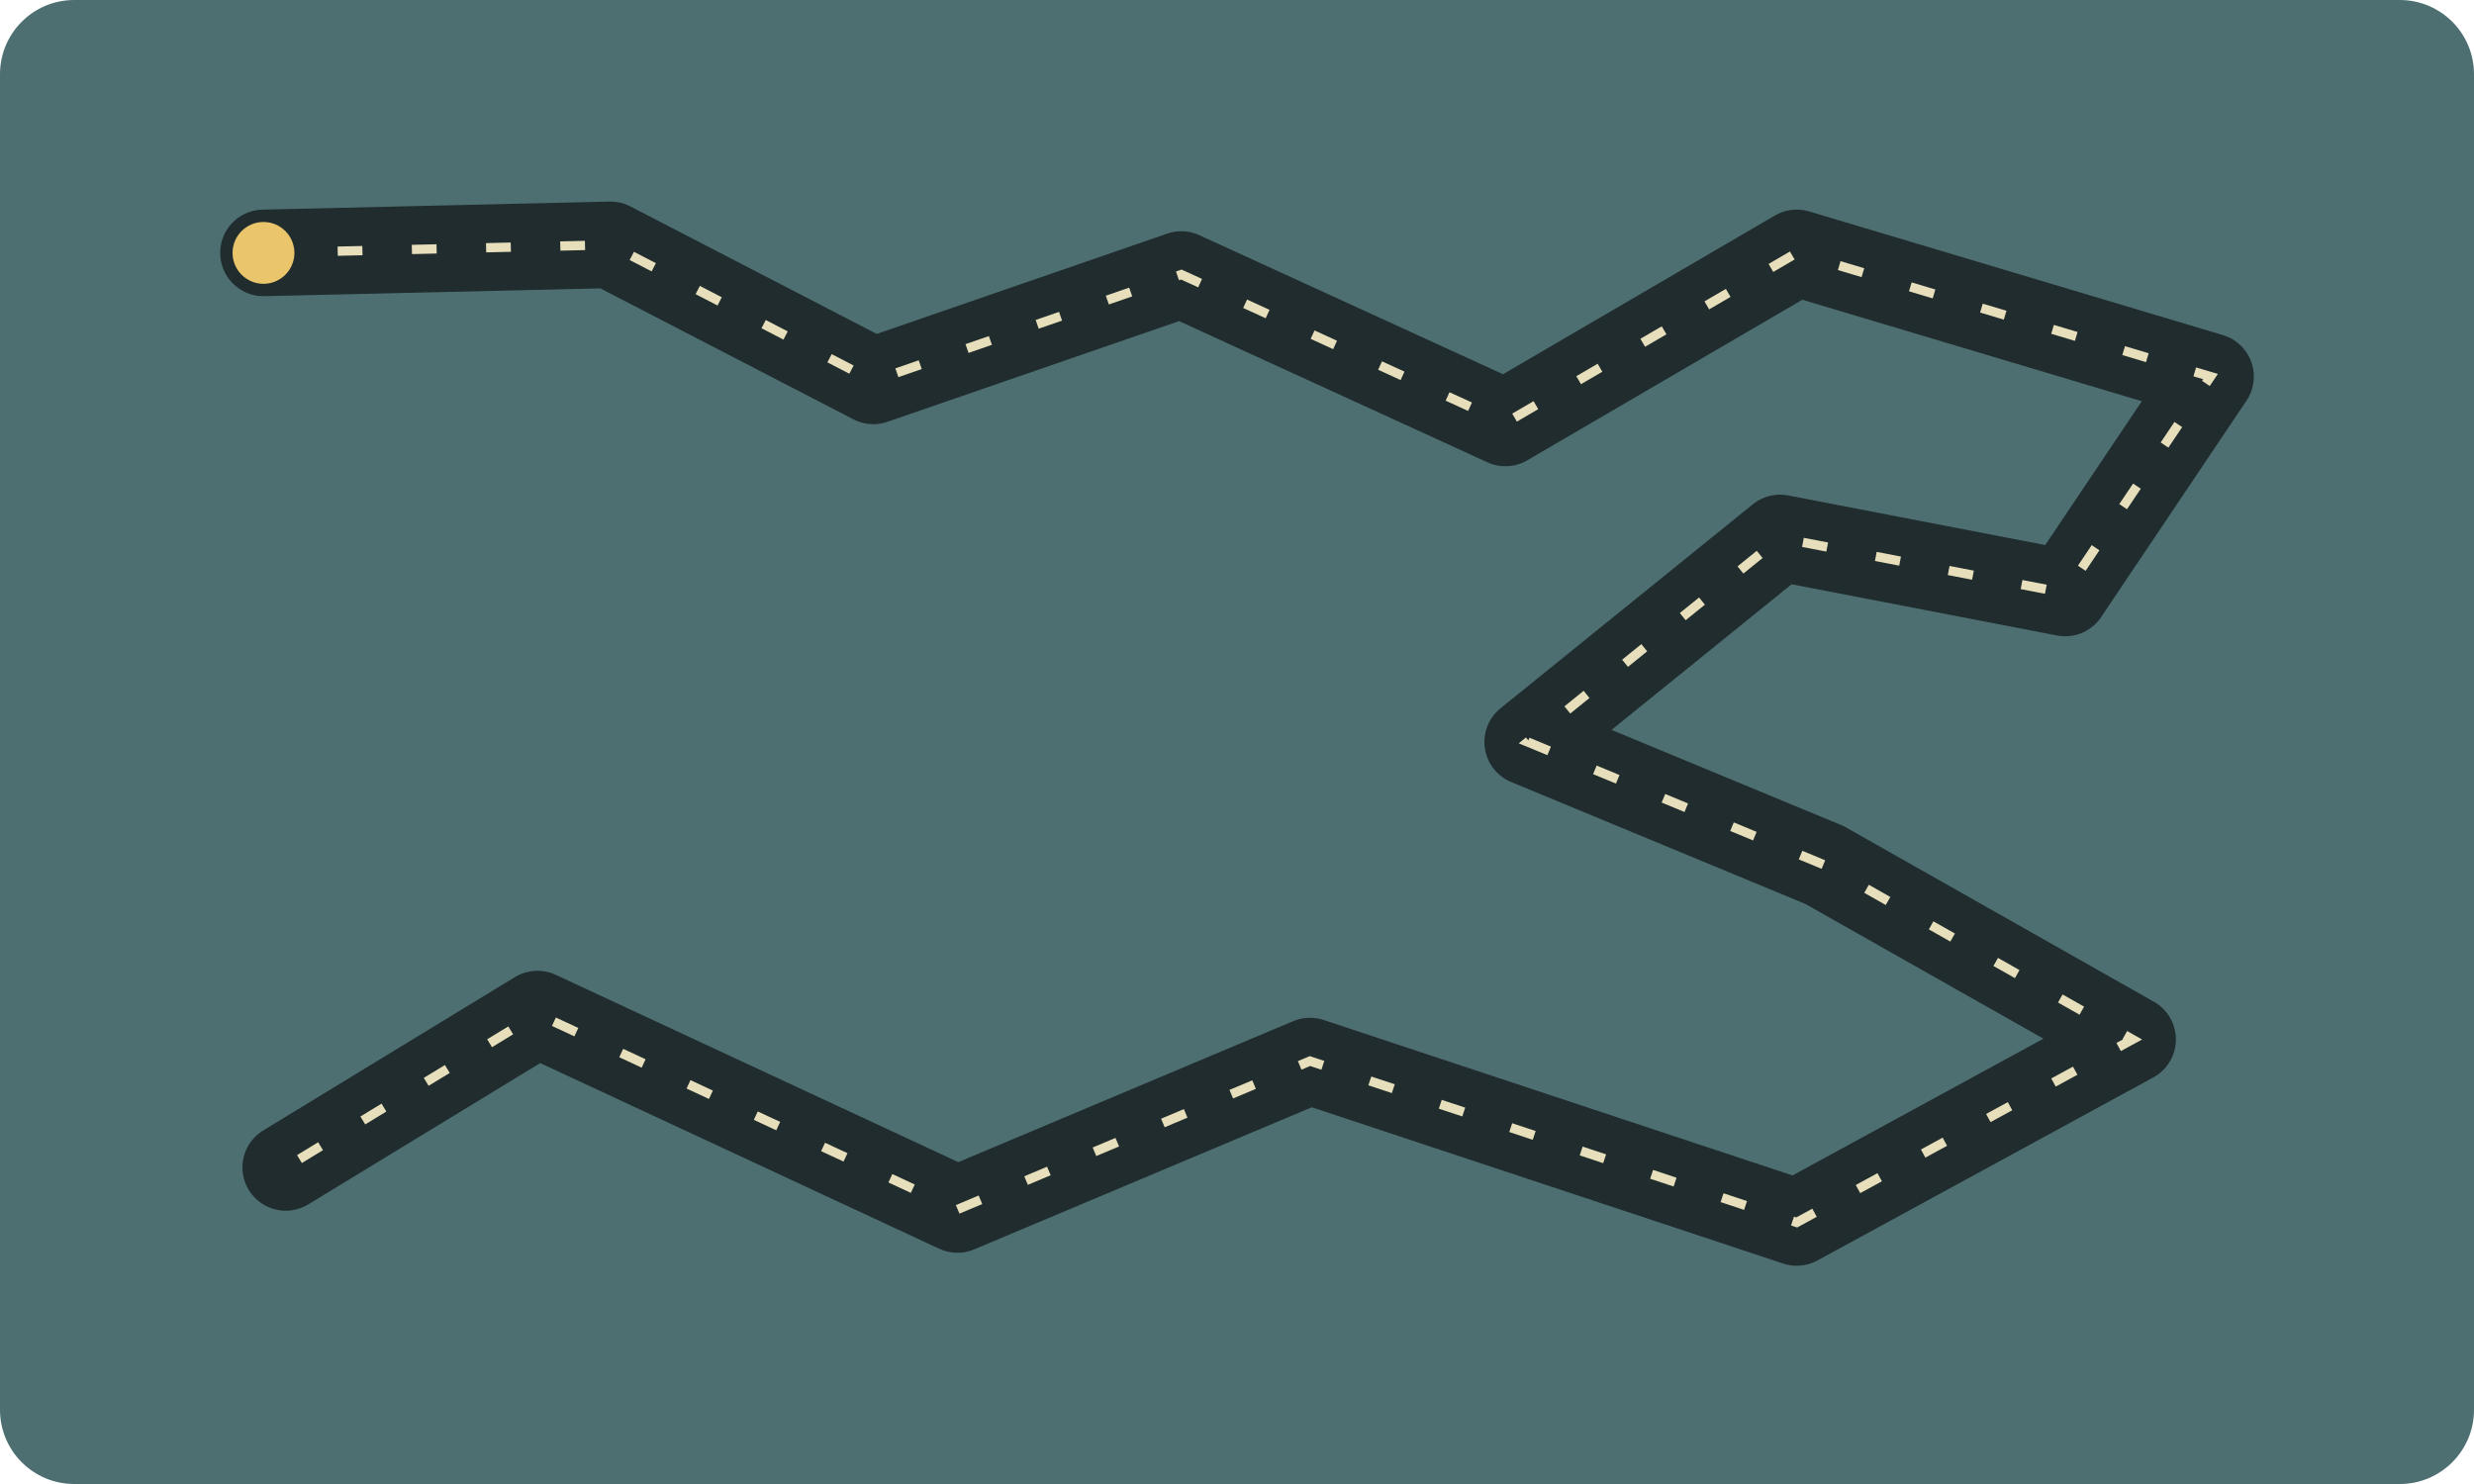
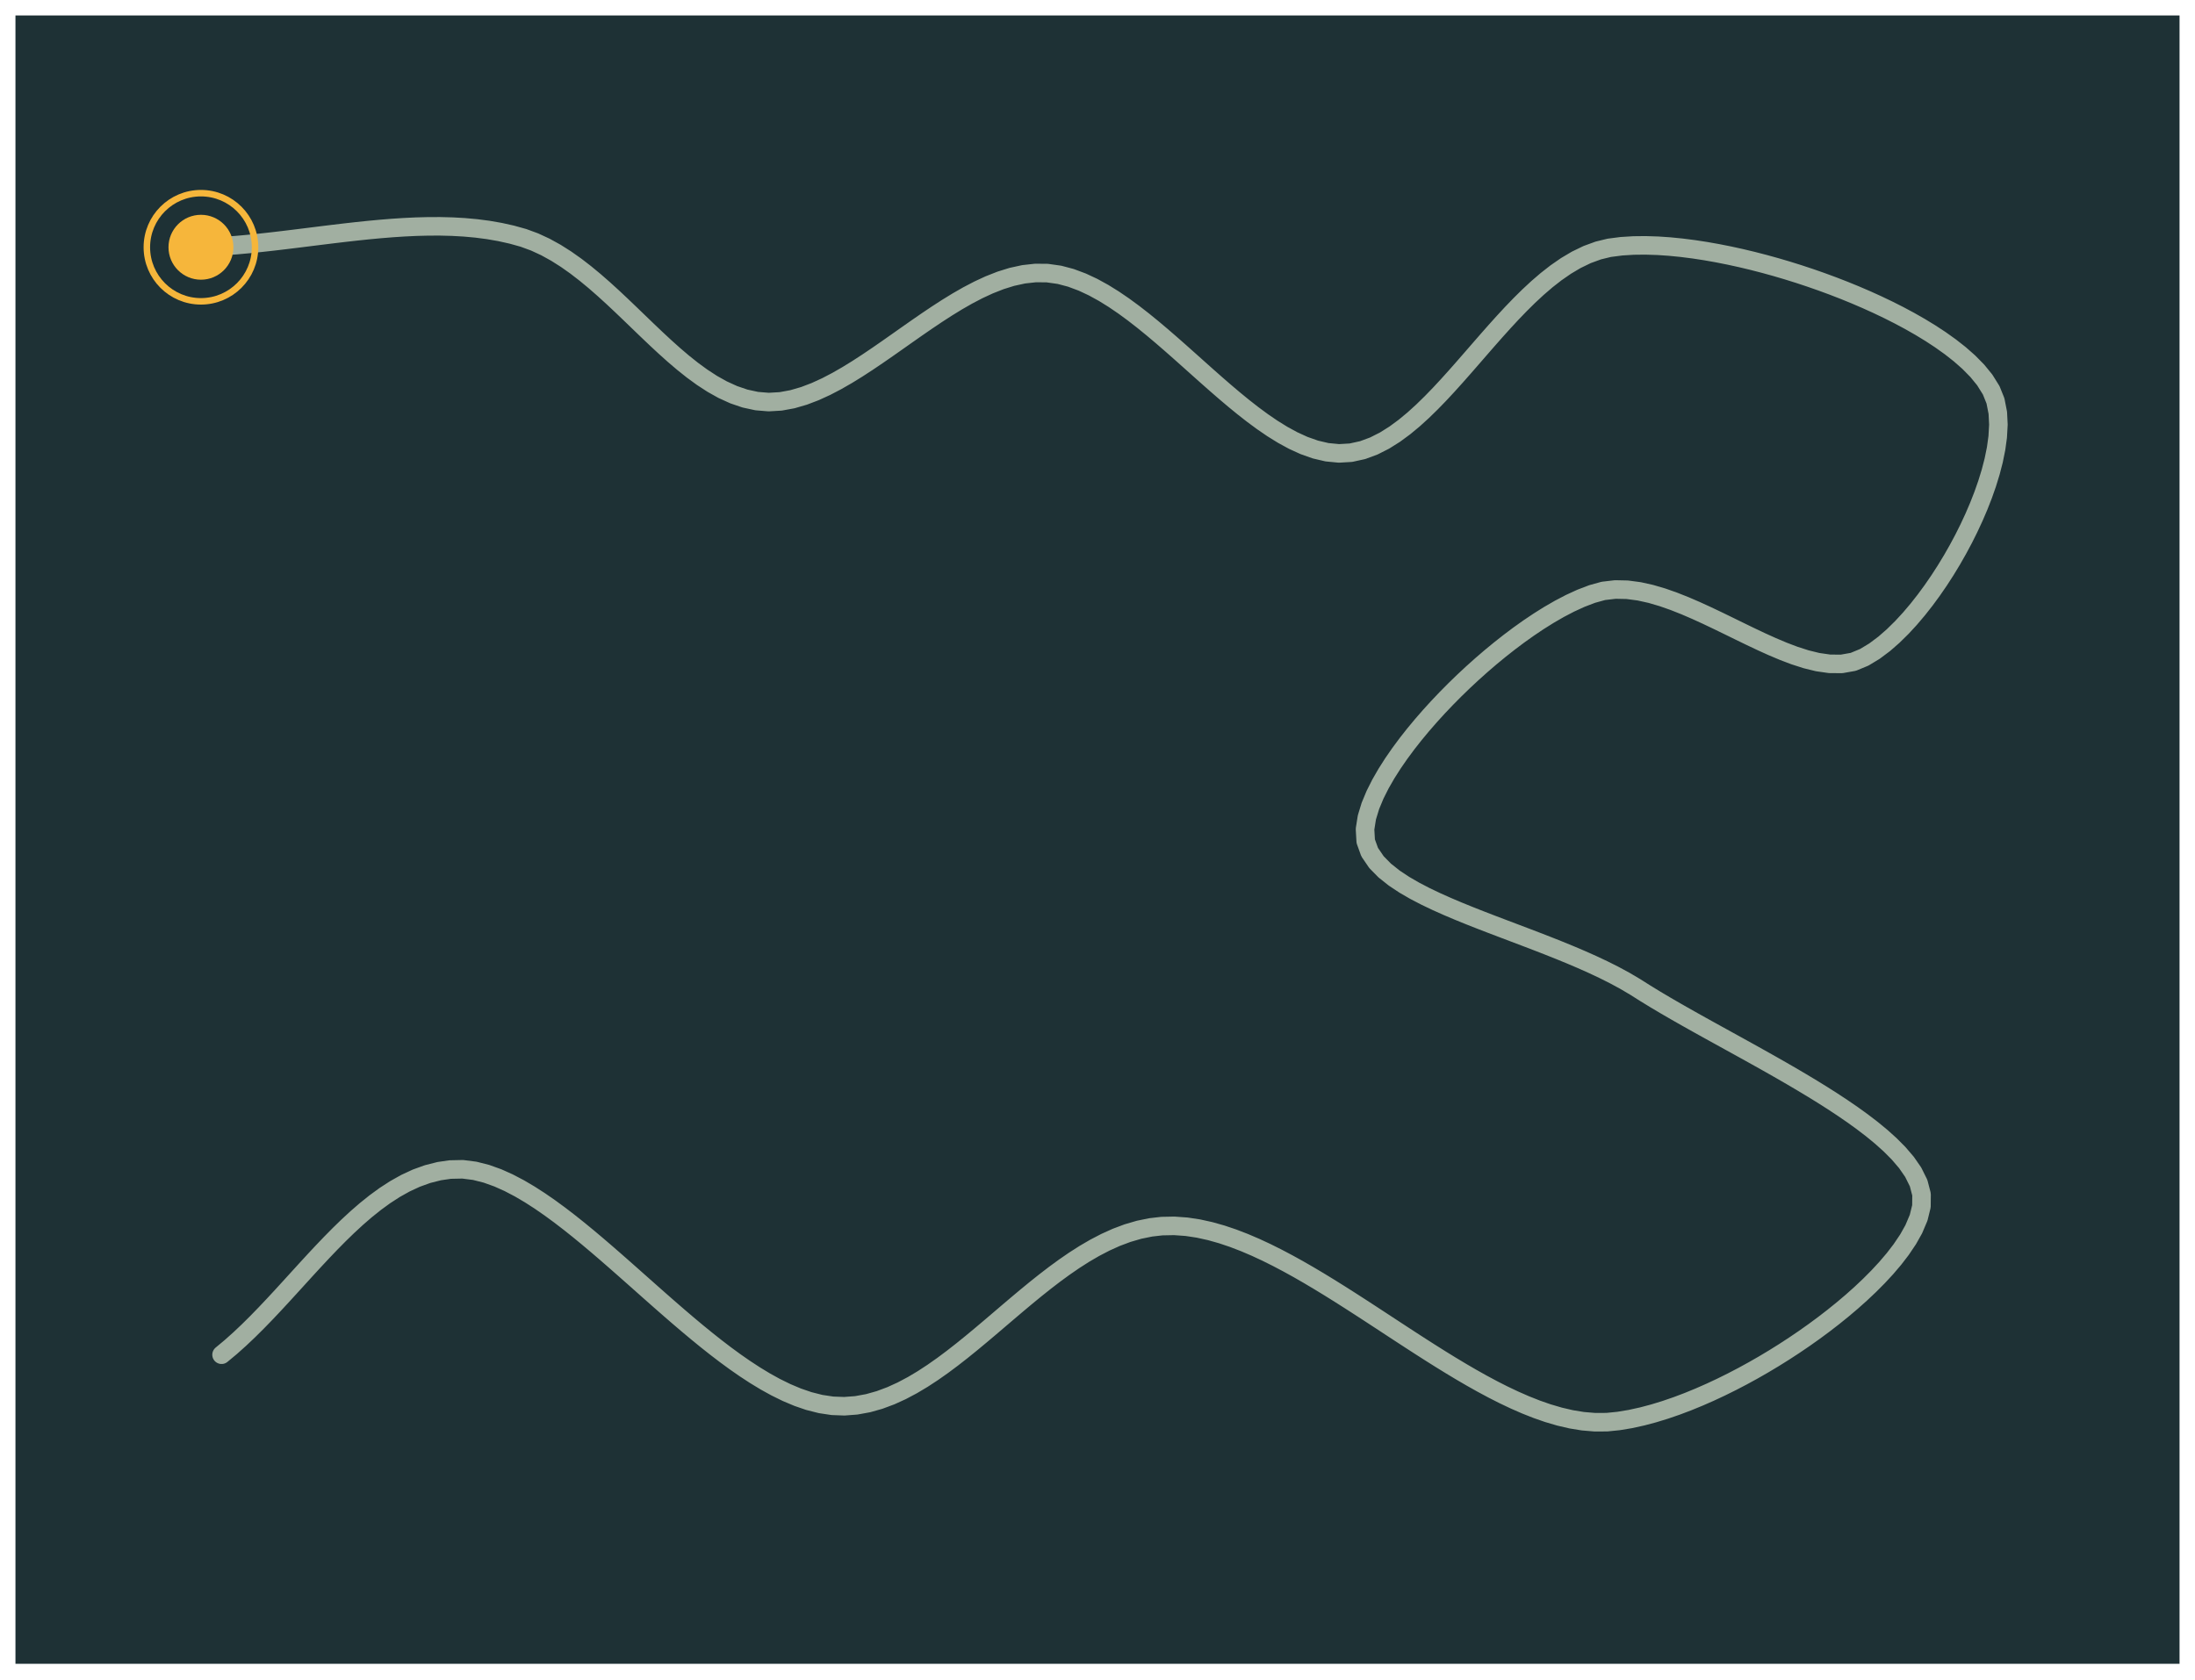
- <svg xmlns="http://www.w3.org/2000/svg" viewBox="0 0 400 240">
-   <rect width="400" height="240" rx="12" fill="#4d6f71" />
-   <path d="M42.6,40.9 L98.7,39.6 L141.2,61.6 L191.0,44.4 L243.4,68.4 L290.5,40.9 L357.4,60.9 L333.9,95.9 L287.8,87.0 L247.0,120.0 L295.0,139.9 L344.8,168.1 L290.5,197.7 L211.8,171.6 L154.8,195.6 L86.9,164.0 L46.2,188.8" fill="none" stroke="#202c2d" stroke-width="14" stroke-linecap="round" stroke-linejoin="round" />
-   <path d="M42.6,40.9 L98.7,39.6 L141.2,61.6 L191.0,44.4 L243.4,68.4 L290.5,40.9 L357.4,60.9 L333.9,95.9 L287.8,87.0 L247.0,120.0 L295.0,139.9 L344.8,168.1 L290.5,197.7 L211.8,171.6 L154.8,195.6 L86.9,164.0 L46.2,188.8" fill="none" stroke="#e7dfbb" stroke-width="1.5" stroke-dasharray="4 8" />
-   <circle cx="42.6" cy="40.9" r="5" fill="#eac56b" />
+ <svg xmlns="http://www.w3.org/2000/svg" viewBox="-60 -60 8520 6520">
+   <rect width="8400" height="6400" fill="#1e3135" />
+   <path d="M 720,900 L 766.388,898.025 L 813.101,895.158 L 859.495,891.561 L 906.022,887.321 L 952.406,882.576 L 998.78,877.421 L 1045.141,871.959 L 1091.433,866.298 L 1137.757,860.525 L 1184.055,854.743 L 1230.327,849.051 L 1276.722,843.528 L 1323.008,838.302 L 1369.504,833.441 L 1415.889,829.084 L 1462.455,825.318 L 1508.983,822.277 L 1555.587,820.08 L 1602.251,818.862 L 1648.837,818.767 L 1695.55,819.951 L 1742.01,822.564 L 1788.569,826.804 L 1834.694,832.803 L 1880.743,840.799 L 1926.38,850.948 L 1971.739,863.57 L 2014.77,879.362 L 2057.007,898.905 L 2097.9,921.488 L 2137.218,946.413 L 2175.409,973.424 L 2212.263,1001.867 L 2248.343,1031.718 L 2283.402,1062.35 L 2318.019,1093.88 L 2352.003,1125.774 L 2385.763,1158.066 L 2419.399,1190.521 L 2452.922,1222.812 L 2486.905,1255.146 L 2520.93,1286.764 L 2555.915,1318.121 L 2591.213,1348.207 L 2627.98,1377.508 L 2665.36,1404.791 L 2704.803,1430.454 L 2745.042,1452.965 L 2787.879,1472.498 L 2831.736,1487.447 L 2877.349,1497.314 L 2923.66,1501.13 L 2970.321,1498.409 L 3015.798,1490.08 L 3061.036,1476.933 L 3104.123,1460.486 L 3147.016,1440.832 L 3188.004,1419.434 L 3228.729,1396.042 L 3268.362,1371.594 L 3307.517,1346.138 L 3346.35,1319.919 L 3384.637,1293.408 L 3422.995,1266.467 L 3461.124,1239.579 L 3499.32,1212.801 L 3537.883,1186.19 L 3576.59,1160.179 L 3615.82,1134.809 L 3655.731,1110.316 L 3695.961,1087.275 L 3737.716,1065.444 L 3779.482,1046.08 L 3823.502,1028.751 L 3867.406,1015.043 L 3913.484,1004.991 L 3959.339,999.924 L 4004.825,1000.316 L 4052.251,1006.993 L 4096.75,1018.776 L 4141.257,1035.397 L 4182.648,1054.773 L 4224.099,1077.57 L 4263.373,1101.965 L 4301.982,1128.29 L 4339.929,1156.141 L 4376.463,1184.55 L 4412.996,1214.276 L 4448.601,1244.283 L 4483.876,1274.798 L 4519.096,1305.83 L 4553.922,1336.856 L 4588.707,1367.974 L 4623.609,1399.112 L 4658.722,1430.136 L 4693.77,1460.58 L 4729.663,1490.982 L 4765.834,1520.582 L 4802.228,1549.055 L 4840.384,1577.21 L 4878.411,1603.234 L 4918.54,1628.144 L 4959.353,1650.397 L 5001.758,1669.78 L 5045.826,1685.367 L 5090.913,1695.914 L 5137.374,1700.39 L 5183.597,1697.679 L 5229.205,1687.672 L 5272.543,1671.641 L 5314.391,1650.432 L 5353.615,1625.763 L 5391.307,1598.024 L 5427.31,1568.172 L 5461.678,1536.943 L 5495.542,1503.889 L 5527.655,1470.764 L 5559.693,1436.298 L 5590.891,1401.675 L 5621.746,1366.7 L 5652.583,1331.31 L 5683.14,1296.098 L 5713.803,1260.902 L 5744.768,1225.784 L 5776.047,1191.021 L 5807.539,1157.014 L 5840.269,1123.01 L 5873.33,1090.319 L 5907.571,1058.49 L 5943.125,1027.9 L 5979.413,999.525 L 6018.327,972.557 L 6057.878,949.063 L 6100.272,928.499 L 6143.775,912.573 L 6186.618,902.162 L 6233.619,896.098 L 6280.636,893.179 L 6326.862,892.667 L 6375.239,894.203 L 6420.424,897.273 L 6466.957,901.882 L 6514.352,907.926 L 6559.598,914.851 L 6605.619,922.965 L 6652.284,932.223 L 6697.302,942.089 L 6742.646,952.913 L 6788.222,964.664 L 6833.205,977.101 L 6877.922,990.281 L 6922.535,1004.24 L 6966.979,1018.959 L 7011.172,1034.414 L 7054.932,1050.545 L 7098.224,1067.345 L 7141.947,1085.208 L 7184.866,1103.67 L 7226.861,1122.693 L 7269.621,1143.124 L 7311.482,1164.276 L 7351.91,1185.917 L 7393.192,1209.429 L 7433.282,1233.866 L 7471.17,1258.711 L 7510.472,1286.726 L 7546.886,1315.335 L 7581.783,1346.063 L 7615.015,1379.834 L 7643.849,1415.154 L 7669.025,1455.535 L 7685.53,1496.552 L 7694.601,1542.9 L 7696.882,1588.579 L 7694.231,1636.177 L 7688,1681.568 L 7678.537,1728.133 L 7667.002,1772.671 L 7653.015,1818.139 L 7637.767,1861.55 L 7620.618,1905.402 L 7602.269,1948.201 L 7582.584,1990.568 L 7561.626,2032.498 L 7539.619,2073.645 L 7516.501,2114.183 L 7492.144,2154.306 L 7466.883,2193.421 L 7440.309,2232.069 L 7412.641,2269.774 L 7383.928,2306.304 L 7353.413,2342.315 L 7322.288,2376.093 L 7288.317,2409.52 L 7253.83,2439.655 L 7215.731,2468.216 L 7175.915,2492.237 L 7133.548,2509.727 L 7088.342,2517.735 L 7041.753,2517.433 L 6995.274,2510.747 L 6950.461,2499.746 L 6905.165,2485.158 L 6862.263,2468.88 L 6818.642,2450.479 L 6776.543,2431.424 L 6733.935,2411.255 L 6692.159,2390.972 L 6650.097,2370.374 L 6608.056,2349.924 L 6565.979,2329.904 L 6523.281,2310.366 L 6480.607,2291.959 L 6436.883,2274.637 L 6393.128,2259.283 L 6347.95,2246.017 L 6302.911,2236.009 L 6256.145,2229.798 L 6210.039,2228.814 L 6163.517,2234.264 L 6119.995,2246.307 L 6076.431,2262.945 L 6033.748,2282.542 L 5992.687,2304.018 L 5951.445,2327.869 L 5912.6,2352.228 L 5873.276,2378.621 L 5835.414,2405.588 L 5798.171,2433.546 L 5760.984,2462.846 L 5725.258,2492.287 L 5689.813,2522.756 L 5654.866,2554.052 L 5620.715,2585.885 L 5587.217,2618.371 L 5554.271,2651.628 L 5521.962,2685.609 L 5490.716,2719.9 L 5459.798,2755.396 L 5429.896,2791.442 L 5401.529,2827.495 L 5373.066,2865.908 L 5346.801,2903.903 L 5321.508,2943.626 L 5298.186,2984.208 L 5277.343,3025.652 L 5259.241,3069.179 L 5245.639,3113.705 L 5238.429,3159.186 L 5241.124,3206.187 L 5256.393,3248.526 L 5282.927,3287.489 L 5315.156,3320.209 L 5351.633,3349.188 L 5390.975,3375.289 L 5430.876,3398.389 L 5472.824,3420.223 L 5514.561,3440.183 L 5557.377,3459.331 L 5600.436,3477.587 L 5643.521,3495.113 L 5687.413,3512.419 L 5730.629,3529.089 L 5774.473,3545.775 L 5818.135,3562.298 L 5861.769,3578.839 L 5905.459,3595.55 L 5949.053,3612.494 L 5992.323,3629.705 L 6035.714,3647.496 L 6078.686,3665.794 L 6121.122,3684.707 L 6163.77,3704.778 L 6204.97,3725.444 L 6246.631,3747.964 L 6286.492,3771.486 L 6324.512,3795.513 L 6364.219,3819.852 L 6405.052,3844.101 L 6444.798,3867.139 L 6485.832,3890.492 L 6526.497,3913.322 L 6567.121,3935.915 L 6608.409,3958.744 L 6649.113,3981.194 L 6689.96,4003.735 L 6730.997,4026.458 L 6771.779,4049.182 L 6812.464,4072.059 L 6852.981,4095.116 L 6893.673,4118.623 L 6933.831,4142.25 L 6973.725,4166.236 L 7013.87,4191.003 L 7052.954,4215.855 L 7092.13,4241.662 L 7130.88,4268.279 L 7167.844,4294.939 L 7205.968,4324.106 L 7241.521,4353.333 L 7276.698,4384.922 L 7309.396,4417.801 L 7339.963,4453.513 L 7366.154,4491.319 L 7387.157,4533.644 L 7398.6,4577.475 L 7398.146,4623.847 L 7387.247,4668.097 L 7368.3,4712.749 L 7346.357,4751.803 L 7319.296,4791.985 L 7291.758,4827.798 L 7261.111,4863.795 L 7229.304,4898.111 L 7196.712,4930.85 L 7161.958,4963.626 L 7127.598,4994.251 L 7092.043,5024.365 L 7055.04,5054.229 L 7018.521,5082.394 L 6980.997,5110.111 L 6942.505,5137.362 L 6904.041,5163.48 L 6864.95,5188.95 L 6825.254,5213.756 L 6785.099,5237.8 L 6744.56,5261.029 L 6703.73,5283.377 L 6662.112,5305.077 L 6620.112,5325.863 L 6578.141,5345.498 L 6535.125,5364.408 L 6491.634,5382.227 L 6448.549,5398.524 L 6403.879,5413.903 L 6359.014,5427.671 L 6315.074,5439.369 L 6268.108,5449.693 L 6222.516,5457.266 L 6177.566,5461.794 L 6131.258,5462.097 L 6084.06,5458.142 L 6038.755,5450.751 L 5993.537,5440.244 L 5947.688,5426.742 L 5904.469,5411.668 L 5861.33,5394.589 L 5817.764,5375.499 L 5775.876,5355.586 L 5734.673,5334.672 L 5693.185,5312.436 L 5651.986,5289.326 L 5612.173,5266.141 L 5572.177,5242.124 L 5532.022,5217.389 L 5492.527,5192.556 L 5453.353,5167.529 L 5414.095,5142.148 L 5374.773,5116.516 L 5335.726,5090.947 L 5296.681,5065.353 L 5257.637,5039.821 L 5218.517,5014.391 L 5179.007,4988.954 L 5139.562,4963.898 L 5100.204,4939.331 L 5060.271,4914.945 L 5019.746,4890.863 L 4979.386,4867.654 L 4939.215,4845.438 L 4897.142,4823.246 L 4855.136,4802.33 L 4813.427,4782.938 L 4770.334,4764.514 L 4726.187,4747.534 L 4682.485,4732.83 L 4637.801,4720.203 L 4591.559,4709.993 L 4545.972,4703.099 L 4498.024,4699.65 L 4449.627,4700.608 L 4406.766,4705.5 L 4361.41,4714.751 L 4316.509,4727.882 L 4273.008,4744.199 L 4230.576,4763.34 L 4188.807,4785.096 L 4148.936,4808.36 L 4109.391,4833.637 L 4070.967,4860.095 L 4033.413,4887.549 L 3996.08,4916.195 L 3959.749,4945.153 L 3923.661,4974.764 L 3887.755,5004.842 L 3852.183,5035.034 L 3816.693,5065.324 L 3781.103,5095.646 L 3745.338,5125.835 L 3709.583,5155.504 L 3673.085,5185.024 L 3636.247,5213.793 L 3599.228,5241.421 L 3560.553,5268.654 L 3521.738,5294.048 L 3481.593,5318.002 L 3440.216,5339.956 L 3398.28,5359.098 L 3354.136,5375.581 L 3309.618,5388.123 L 3263.739,5396.491 L 3217.221,5400.01 L 3171.244,5398.305 L 3125.294,5391.383 L 3079.112,5379.67 L 3036.209,5364.941 L 2992.918,5346.691 L 2950.405,5325.779 L 2910.438,5303.679 L 2870.239,5279.299 L 2830.474,5253.271 L 2792.899,5227.107 L 2755.198,5199.488 L 2717.393,5170.571 L 2681.226,5141.9 L 2645.205,5112.496 L 2609.151,5082.338 L 2573.451,5051.88 L 2538.305,5021.428 L 2503.182,4990.644 L 2468.099,4959.653 L 2433.057,4928.564 L 2398.087,4897.517 L 2363.213,4866.641 L 2328.225,4835.865 L 2292.627,4804.876 L 2257.189,4774.473 L 2221.928,4744.793 L 2185.37,4714.761 L 2148.549,4685.428 L 2111.996,4657.379 L 2074.297,4629.748 L 2035.213,4602.705 L 1996.531,4577.782 L 1956.405,4554.134 L 1914.256,4532.049 L 1872.727,4513.433 L 1828.146,4497.412 L 1782.922,4485.958 L 1735.982,4479.956 L 1687.311,4480.989 L 1644.837,4487.177 L 1599.639,4498.622 L 1555.917,4514.418 L 1513.503,4534.098 L 1473.009,4556.772 L 1433.615,4582.326 L 1396.195,4609.623 L 1359.52,4639.047 L 1324.515,4669.397 L 1290.027,4701.252 L 1256.728,4733.629 L 1223.833,4766.95 L 1191.632,4800.626 L 1159.75,4834.764 L 1128.145,4869.151 L 1096.721,4903.639 L 1065.28,4938.199 L 1033.771,4972.647 L 1002.081,5006.858 L 969.942,5040.863 L 937.555,5074.184 L 904.224,5107.238 L 870.607,5139.065 L 835.498,5170.441 L 800,5200" fill="none" stroke="#a1afa1" stroke-width="72" stroke-linejoin="round" stroke-linecap="round" />
+   <circle cx="720" cy="900" r="126" fill="#f6b63b" />
+   <circle cx="720" cy="900" r="210" fill="none" stroke="#f6b63b" stroke-width="25.2" />
</svg>
